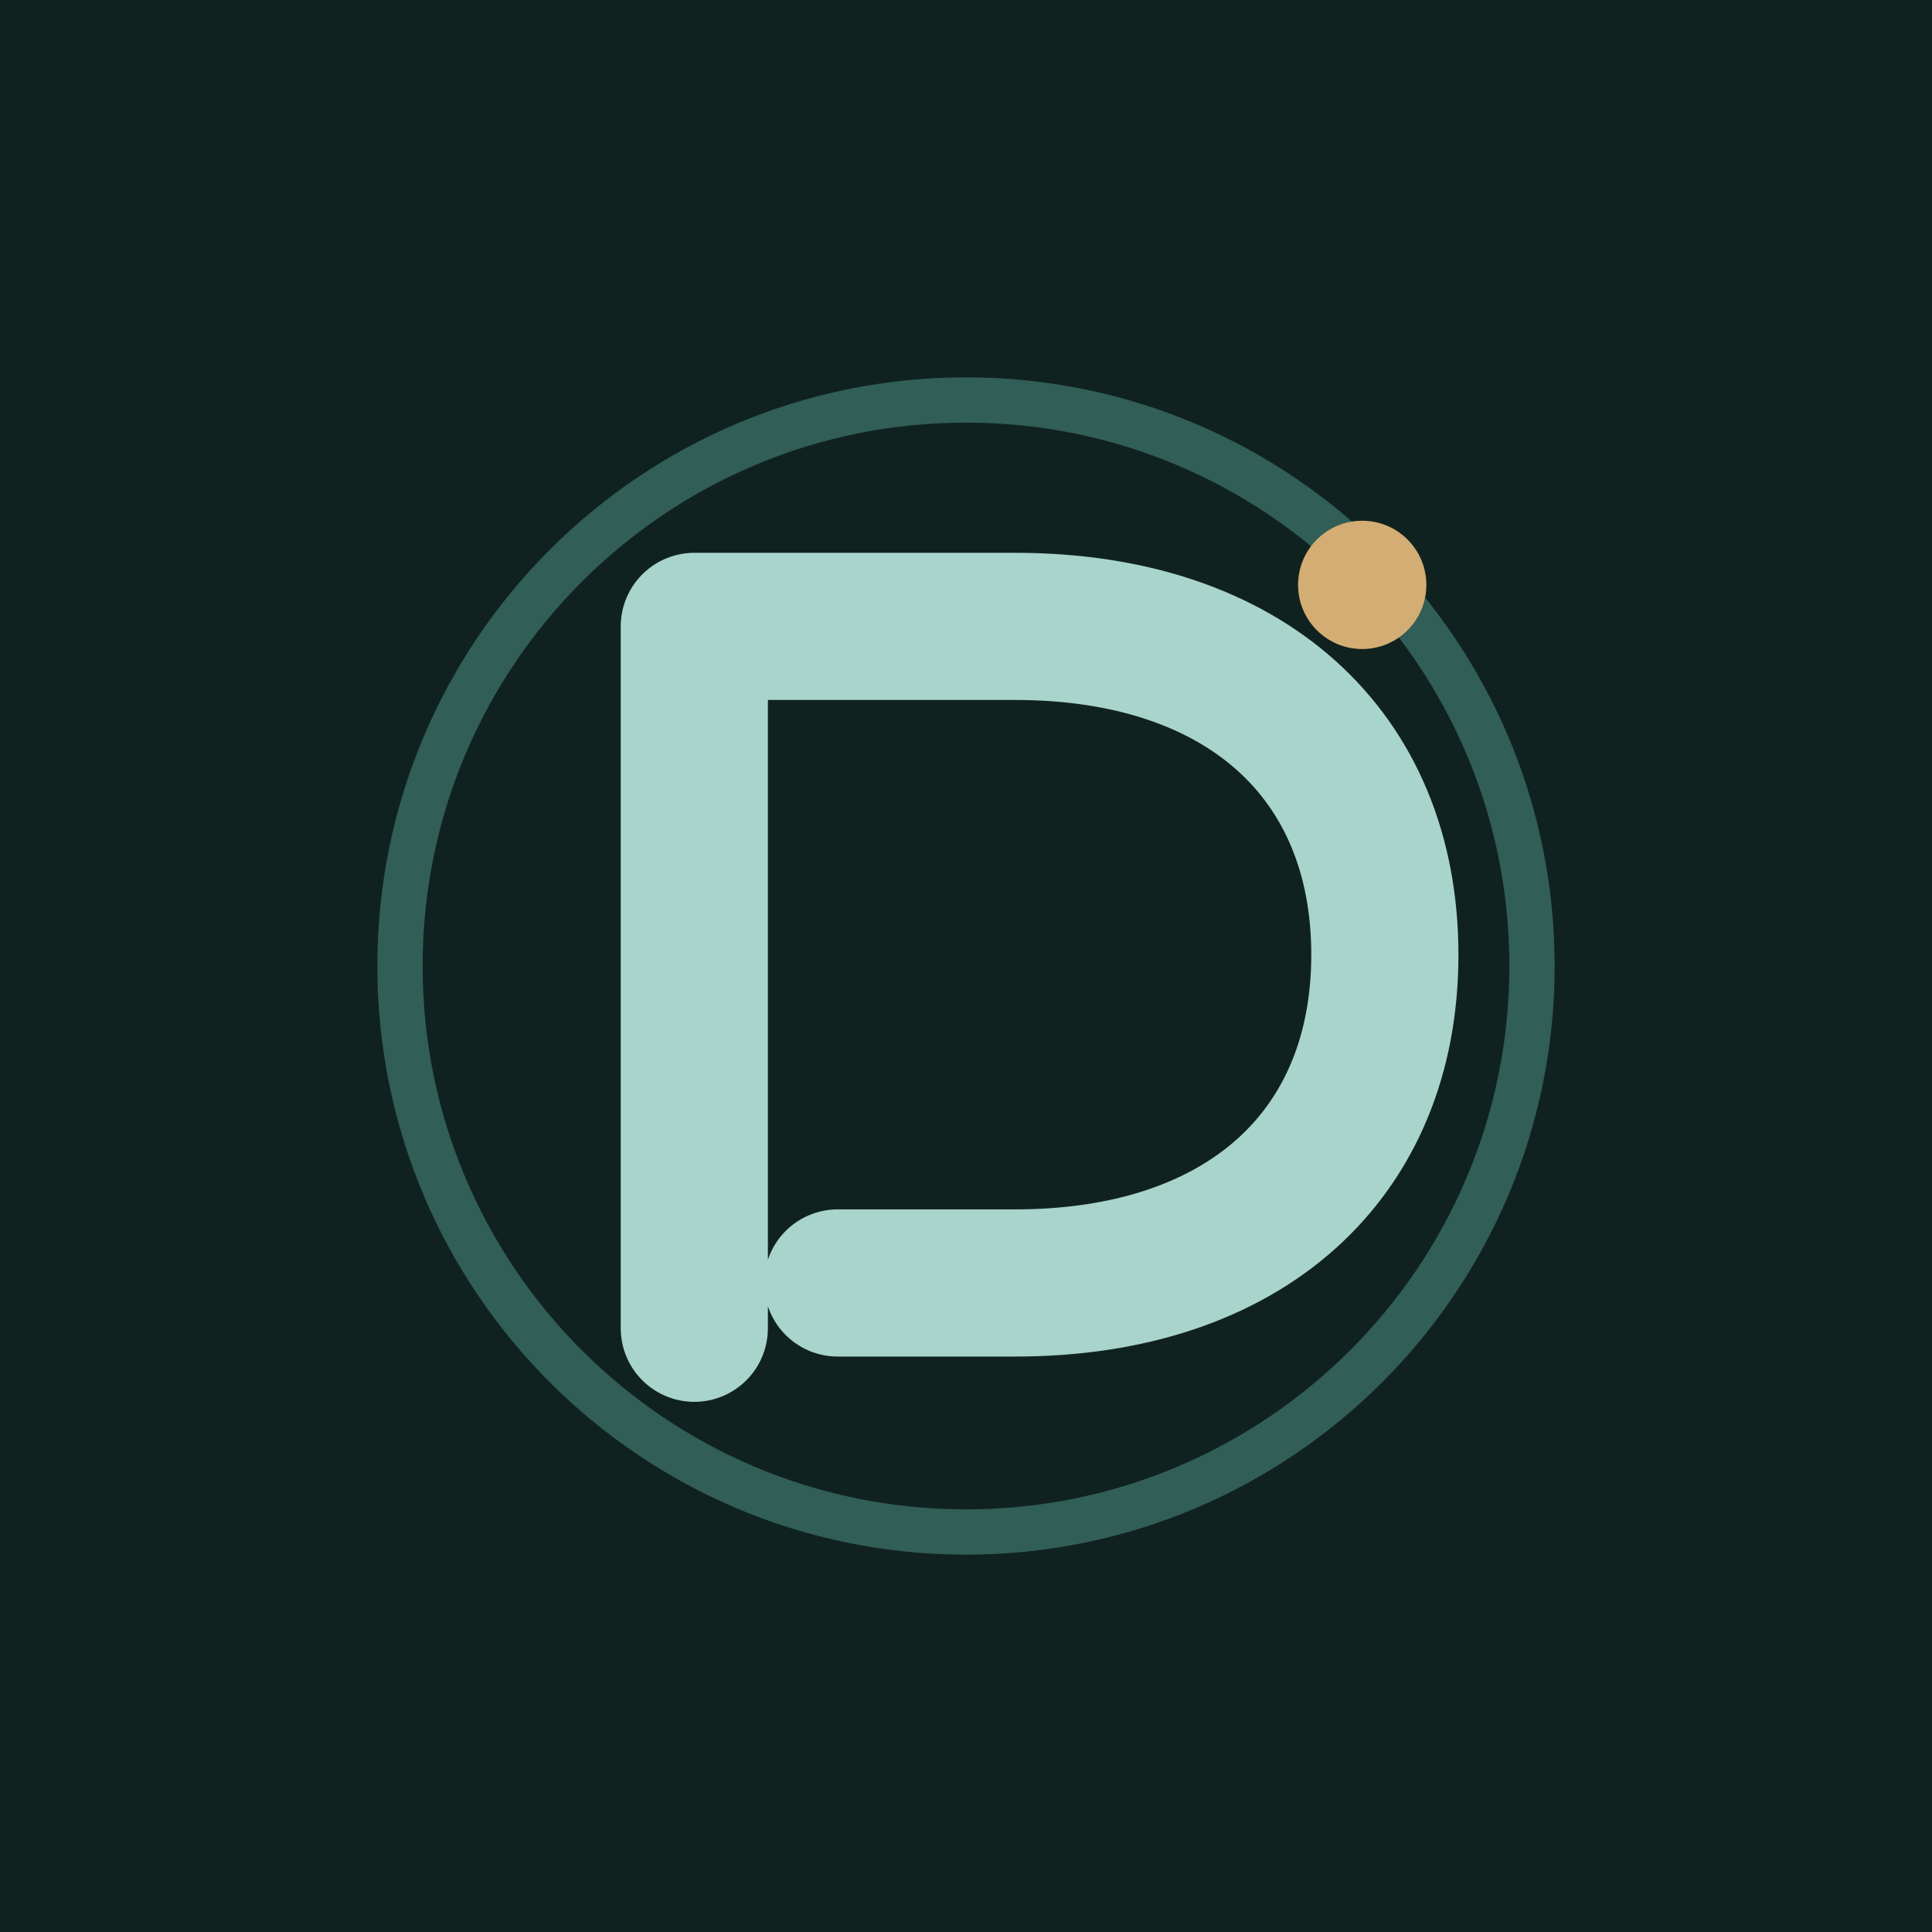
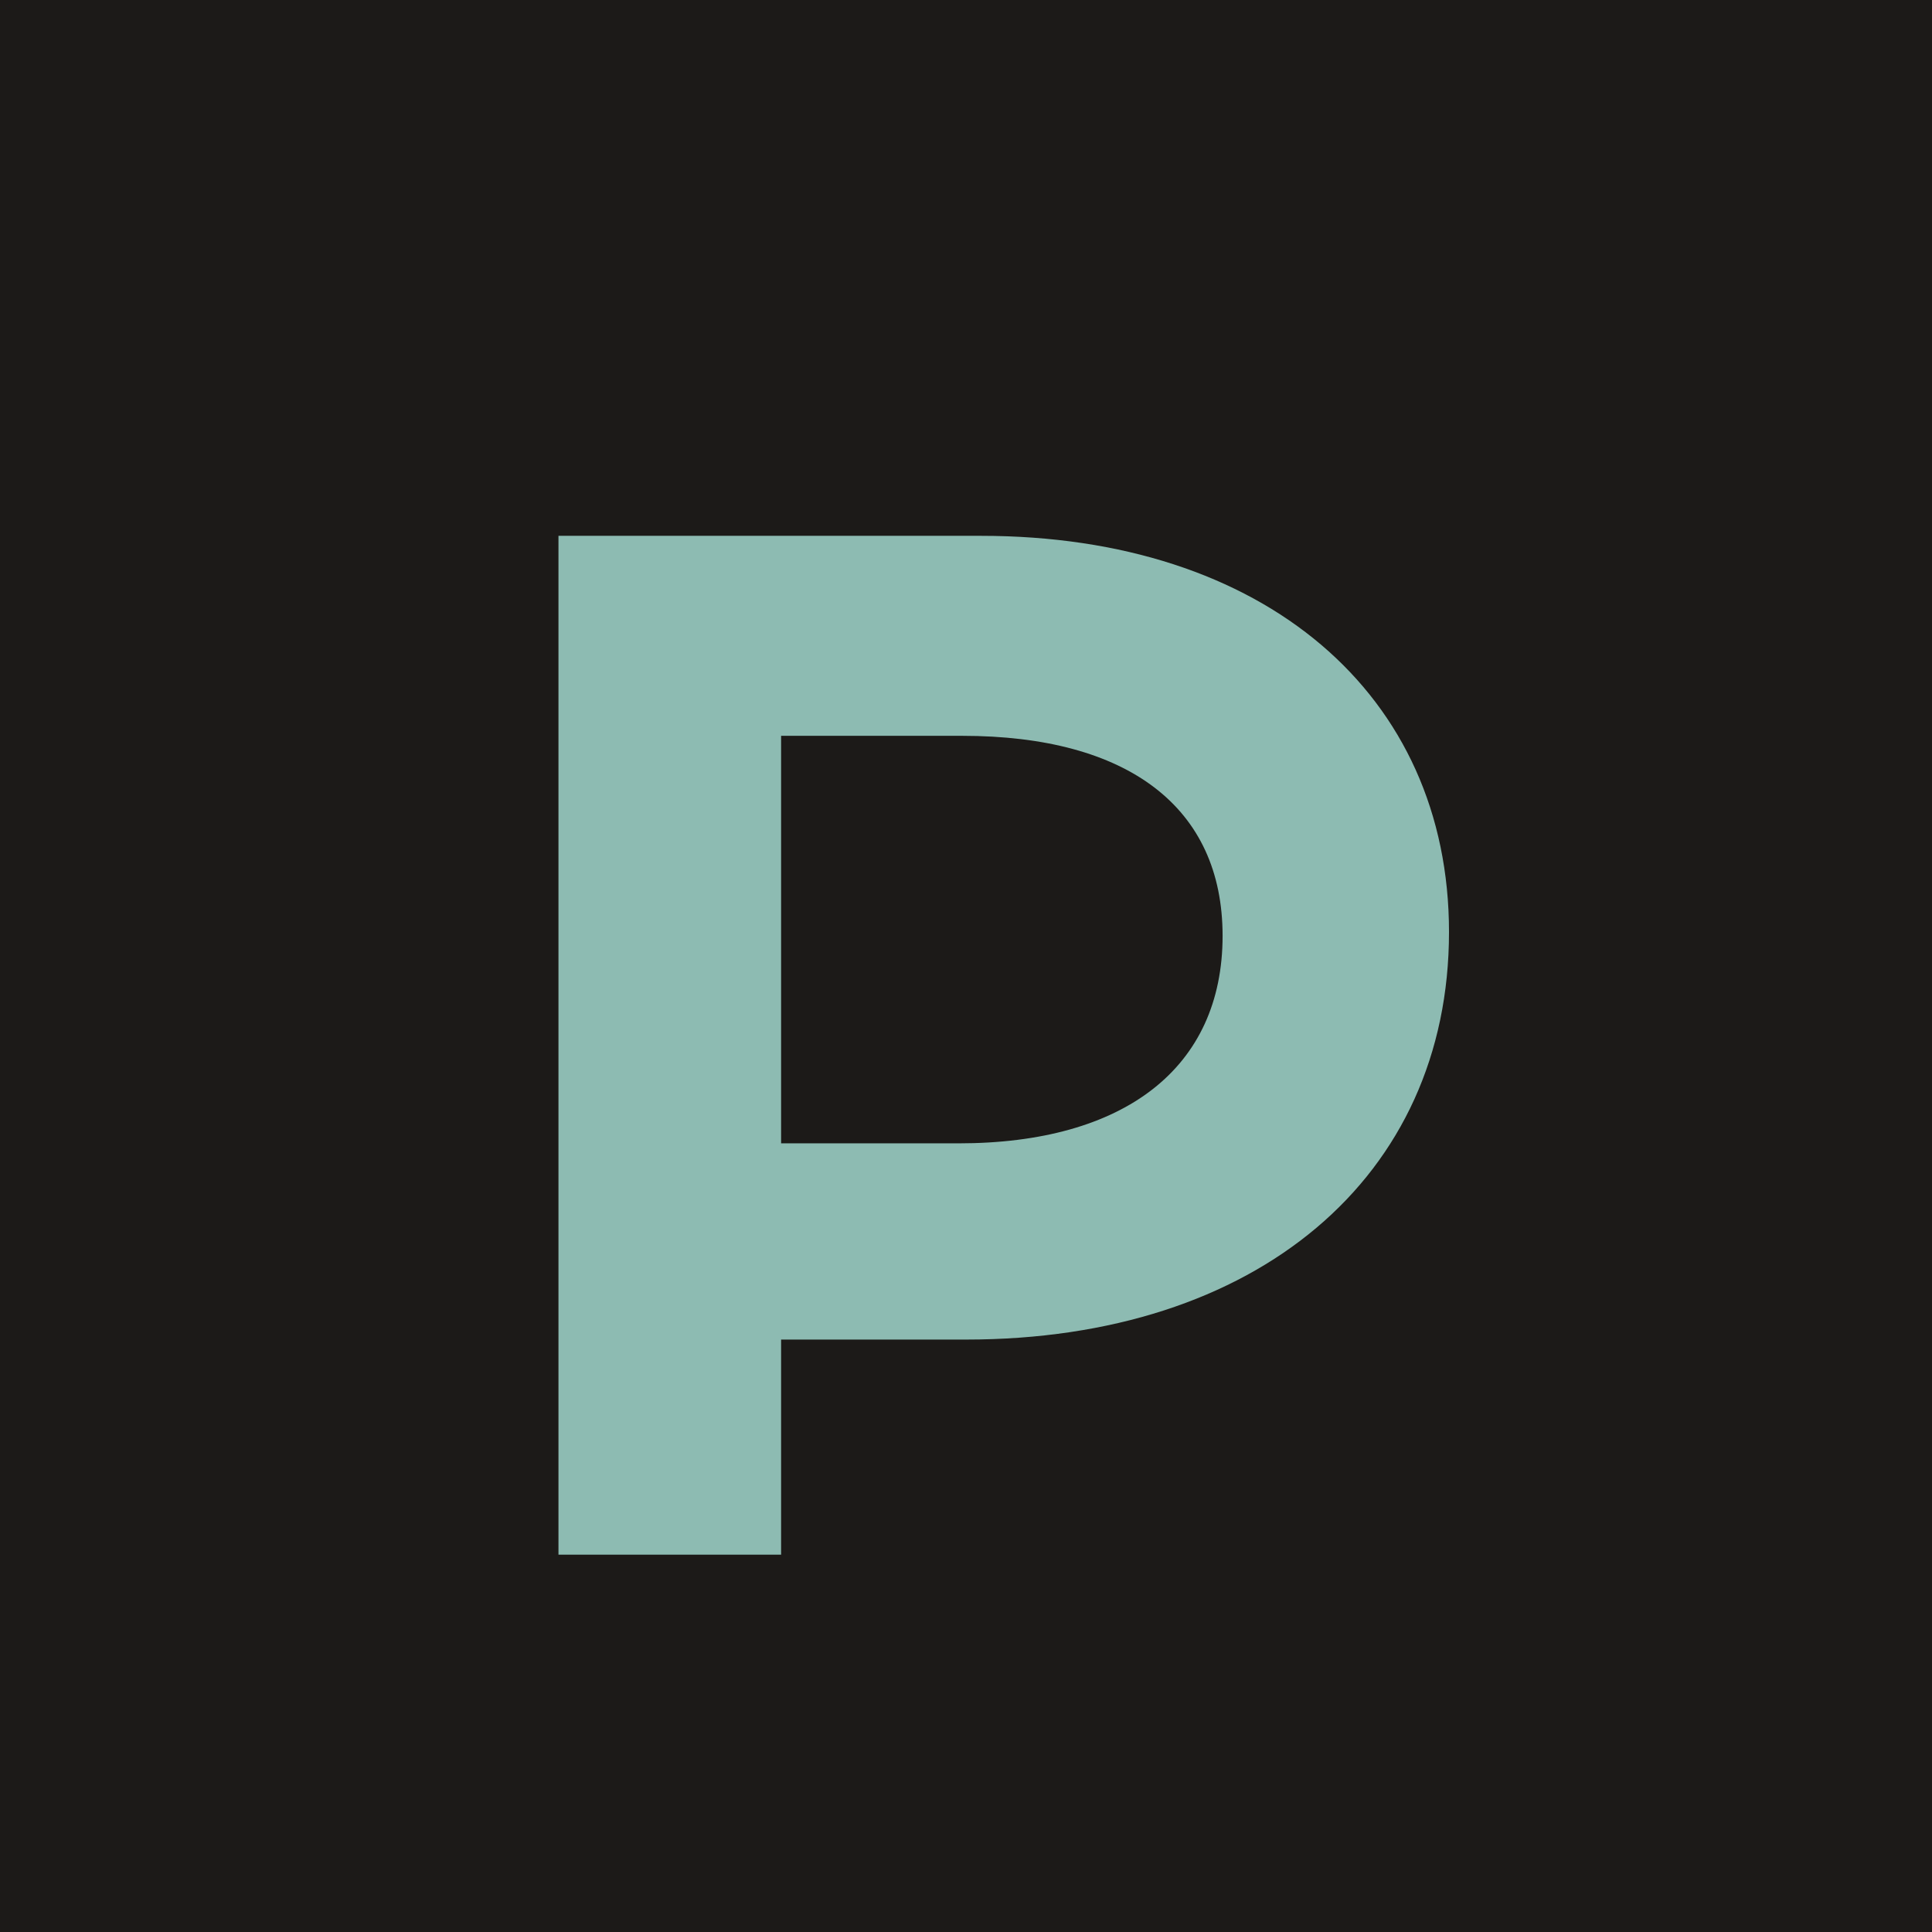
- <svg xmlns="http://www.w3.org/2000/svg" viewBox="0 0 512 512" role="img" aria-label="Peptime">
-   <rect width="512" height="512" fill="#10221f" />
-   <circle cx="256" cy="256" r="150" fill="none" stroke="#315e56" stroke-width="12" />
-   <path d="M184 352V166h85c61 0 98 34 98 87s-37 87-98 87h-47" fill="none" stroke="#a8d4cb" stroke-width="39" stroke-linecap="round" stroke-linejoin="round" />
-   <circle cx="361" cy="155" r="17" fill="#d3ad73" />
+ <svg xmlns="http://www.w3.org/2000/svg" viewBox="0 0 512 512">
+   <rect width="512" height="512" fill="#1c1a18" />
+   <path d="M148 142h112c75 0 124 42 124 105 0 65-51 108-128 108h-49v57h-59V142Zm59 53v108h47c44 0 70-20 70-55 0-34-25-53-69-53h-48Z" fill="#8dbbb2" />
</svg>
